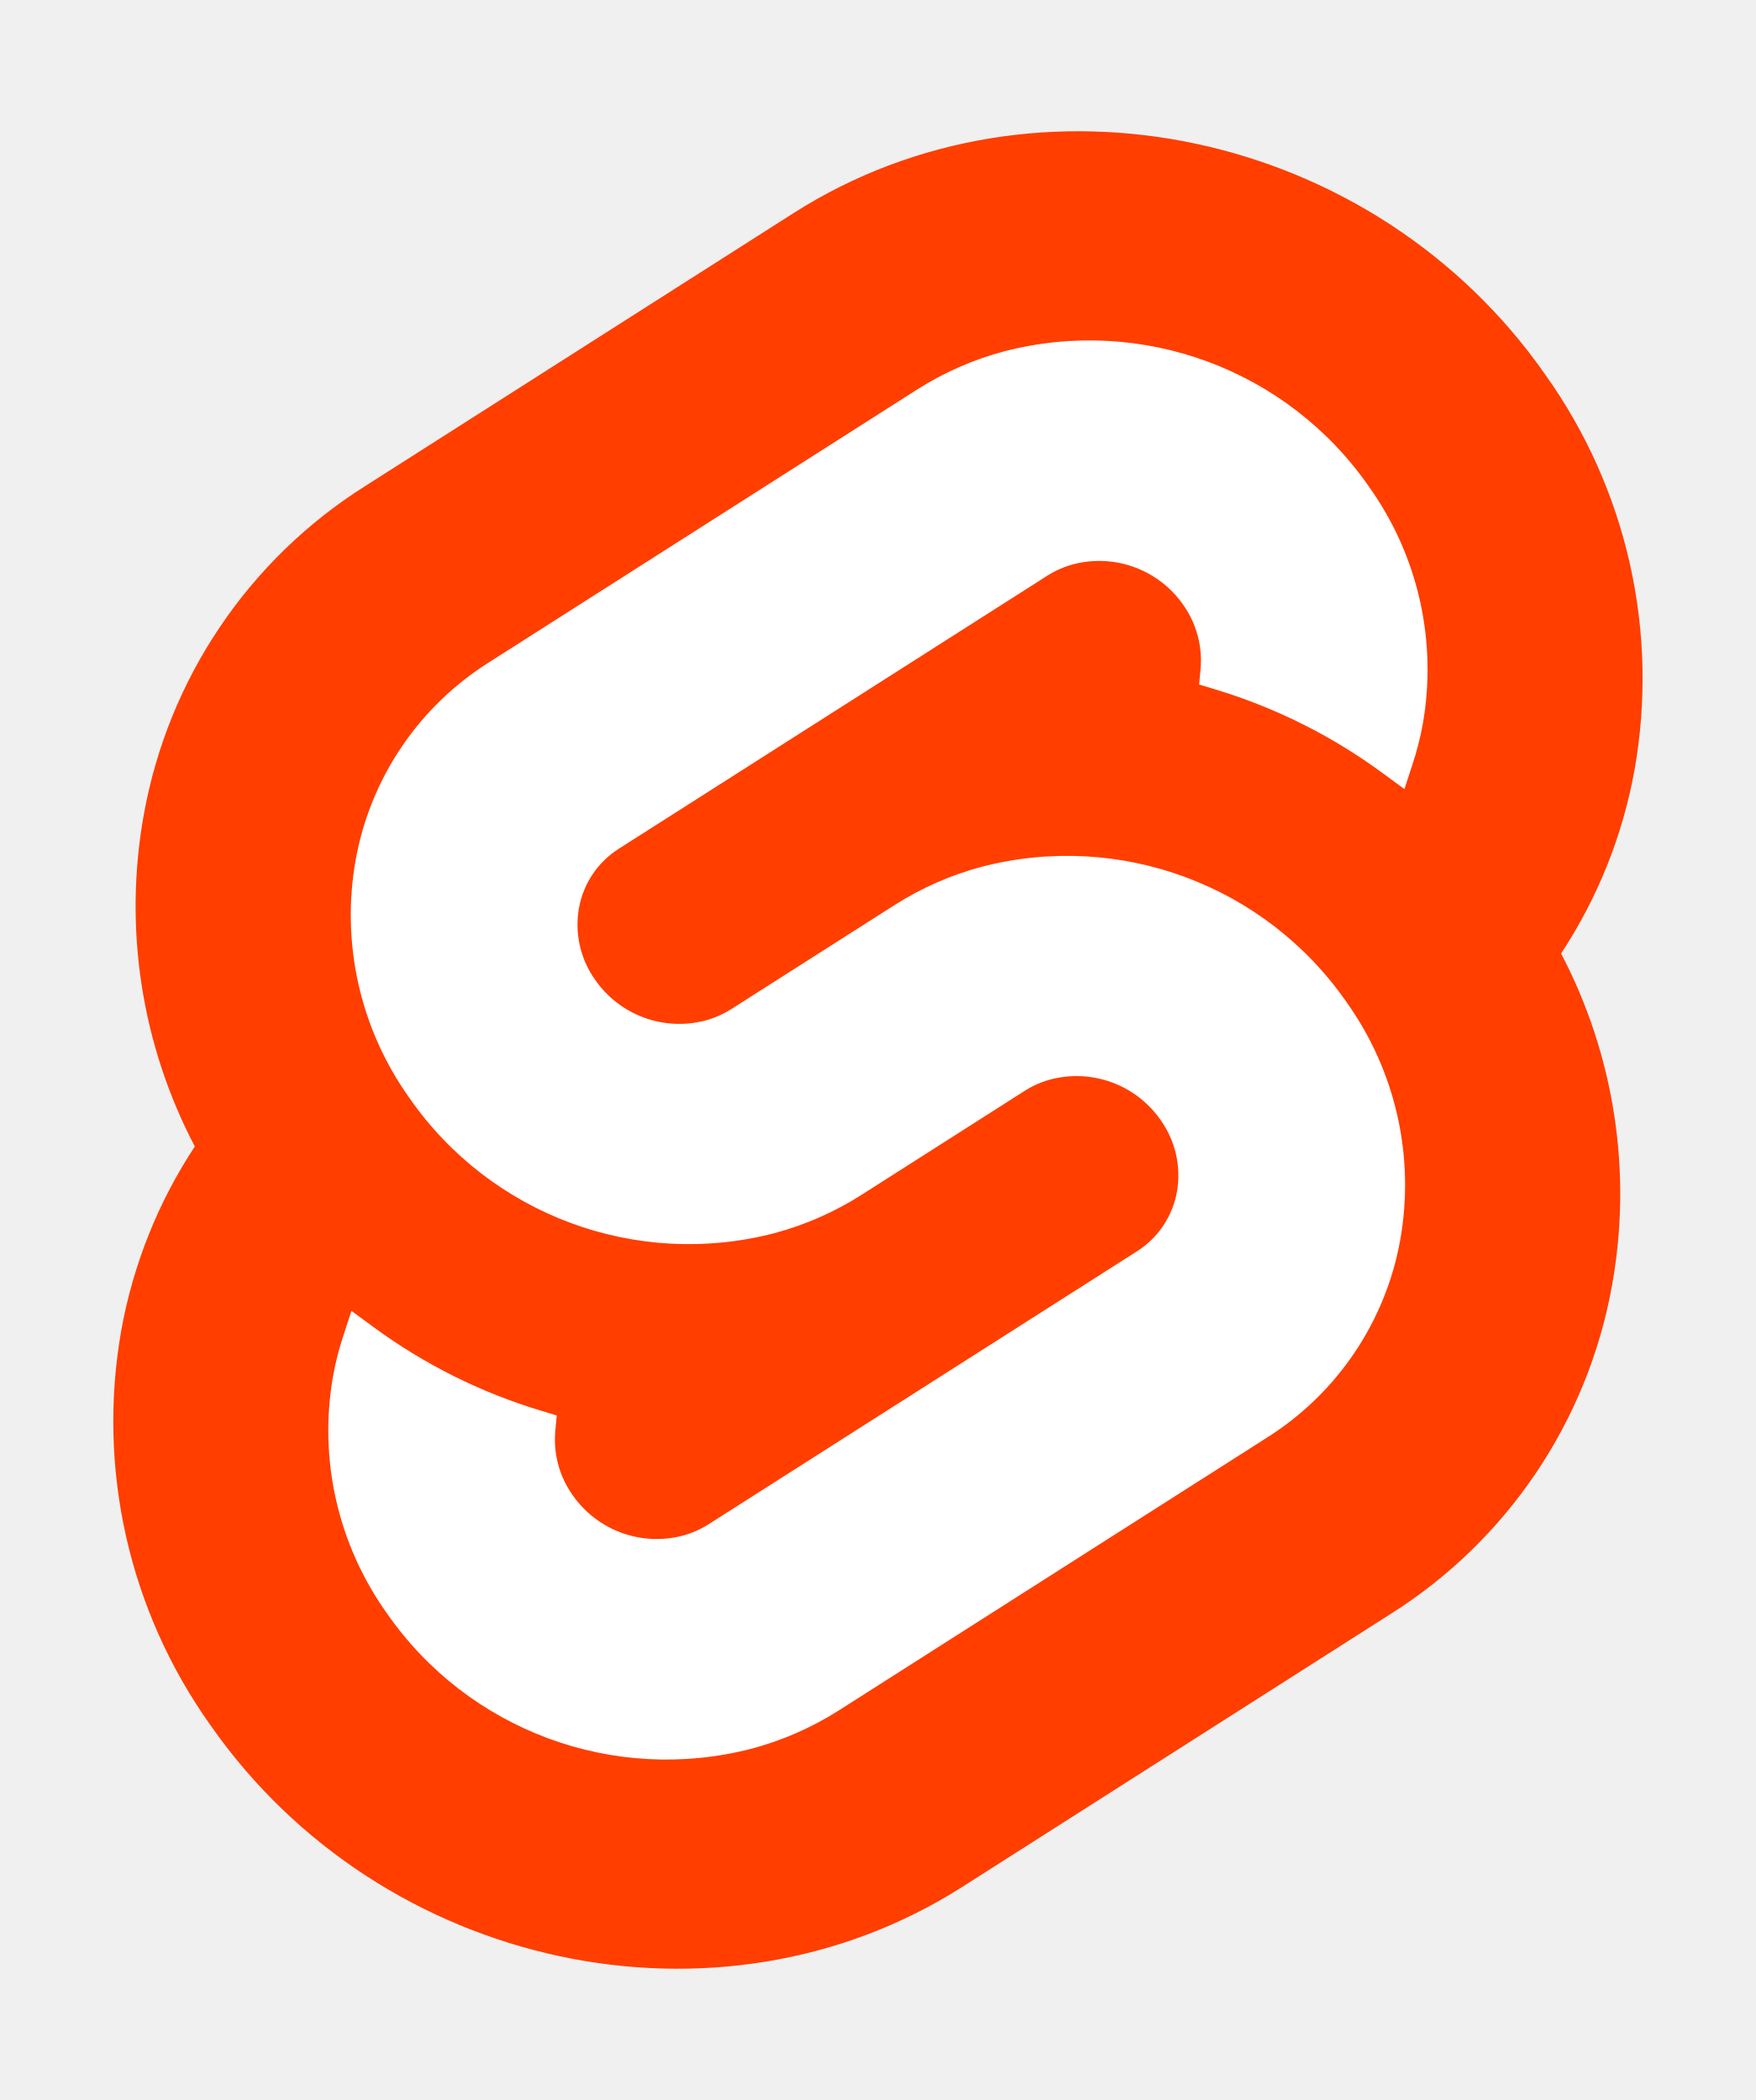
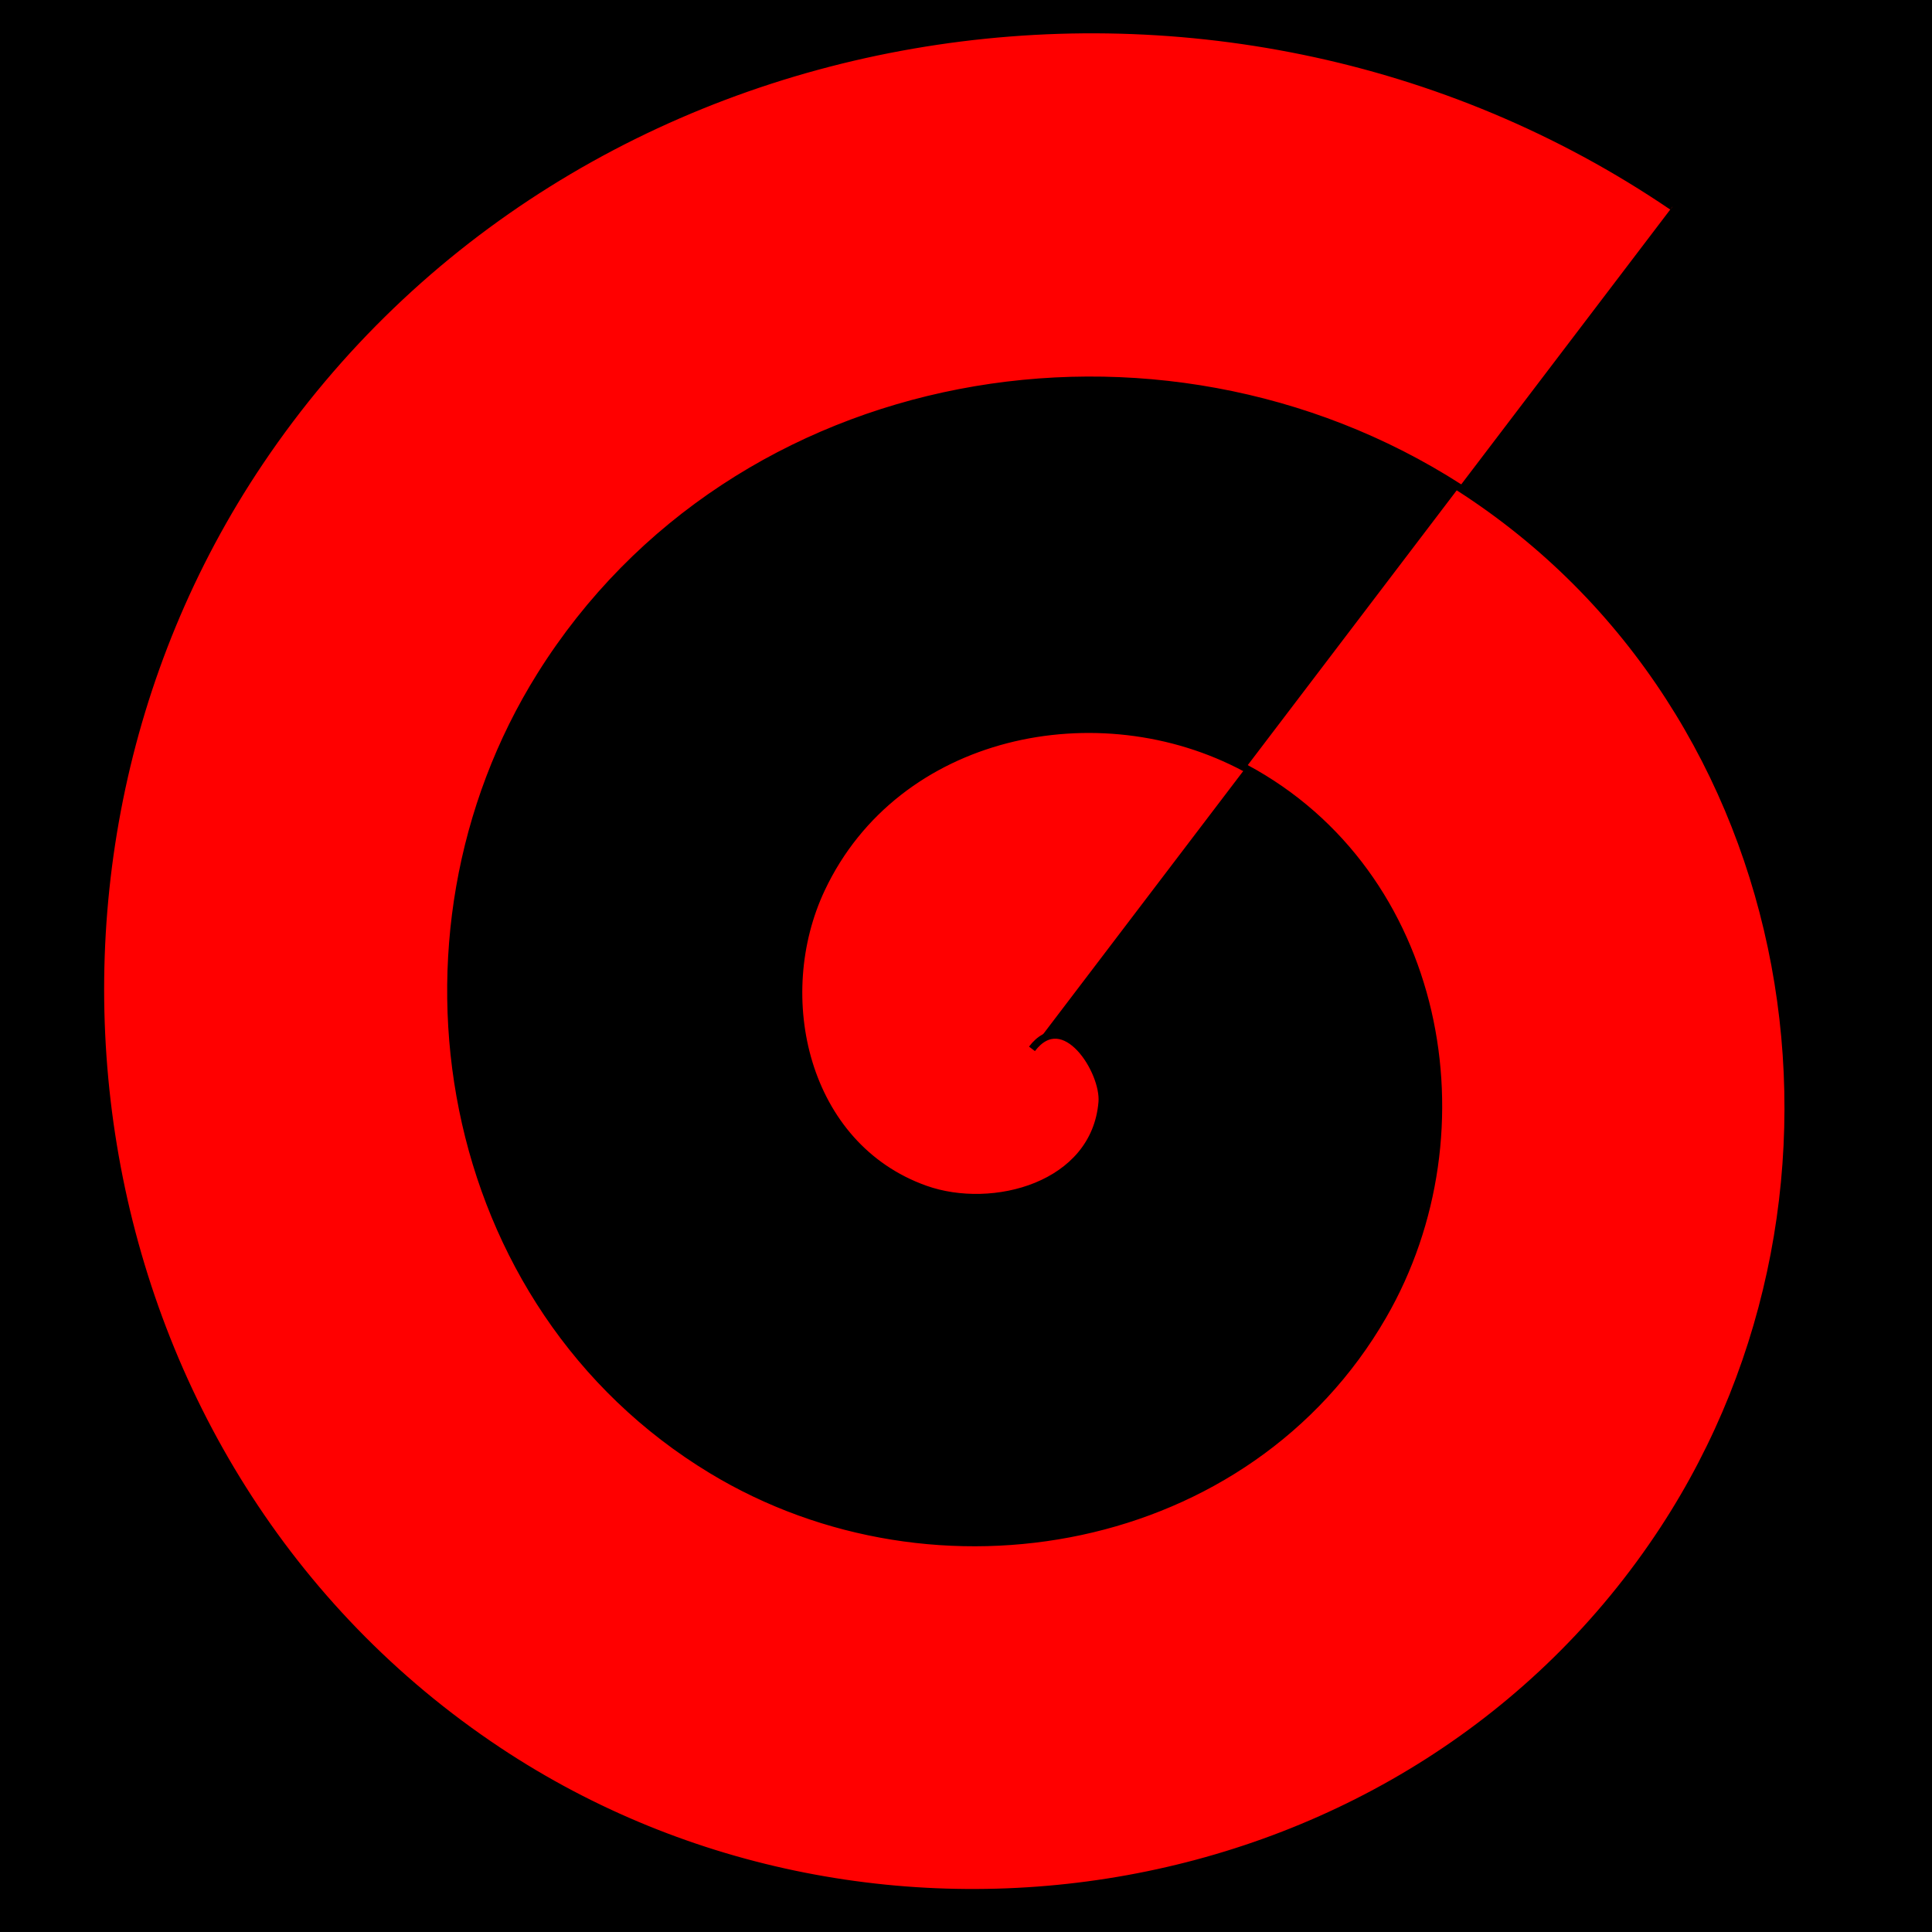
- <svg xmlns="http://www.w3.org/2000/svg" width="107" height="128" viewBox="0 0 107 128">
-   <path d="M94.157 22.819c-10.4-14.885-30.94-19.297-45.792-9.835L22.282 29.608A29.92 29.92 0 0 0 8.764 49.65a31.5 31.5 0 0 0 3.108 20.231 30 30 0 0 0-4.477 11.183 31.9 31.9 0 0 0 5.448 24.116c10.402 14.887 30.942 19.297 45.791 9.835l26.083-16.624A29.92 29.92 0 0 0 98.235 78.35a31.53 31.53 0 0 0-3.105-20.232 30 30 0 0 0 4.474-11.182 31.88 31.88 0 0 0-5.447-24.116" style="fill:#ff3e00" />
-   <path d="M45.817 106.582a20.72 20.72 0 0 1-22.237-8.243 19.17 19.17 0 0 1-3.277-14.503 18 18 0 0 1 .624-2.435l.49-1.498 1.337.981a33.6 33.6 0 0 0 10.203 5.098l.97.294-.09.968a5.85 5.85 0 0 0 1.052 3.878 6.24 6.24 0 0 0 6.695 2.485 5.8 5.8 0 0 0 1.603-.704L69.27 76.28a5.43 5.43 0 0 0 2.45-3.631 5.8 5.8 0 0 0-.987-4.371 6.24 6.24 0 0 0-6.698-2.487 5.7 5.7 0 0 0-1.6.704l-9.953 6.345a19 19 0 0 1-5.296 2.326 20.72 20.72 0 0 1-22.237-8.243 19.17 19.17 0 0 1-3.277-14.502 17.99 17.99 0 0 1 8.13-12.052l26.081-16.623a19 19 0 0 1 5.3-2.329 20.72 20.72 0 0 1 22.237 8.243 19.17 19.17 0 0 1 3.277 14.503 18 18 0 0 1-.624 2.435l-.49 1.498-1.337-.98a33.6 33.6 0 0 0-10.203-5.1l-.97-.294.09-.968a5.86 5.86 0 0 0-1.052-3.878 6.24 6.24 0 0 0-6.696-2.485 5.8 5.8 0 0 0-1.602.704L37.73 51.72a5.42 5.42 0 0 0-2.449 3.63 5.79 5.79 0 0 0 .986 4.372 6.24 6.24 0 0 0 6.698 2.486 5.8 5.8 0 0 0 1.602-.704l9.952-6.342a19 19 0 0 1 5.295-2.328 20.72 20.72 0 0 1 22.237 8.242 19.17 19.17 0 0 1 3.277 14.503 18 18 0 0 1-8.13 12.053l-26.081 16.622a19 19 0 0 1-5.3 2.328" style="fill:#fff" />
+ <svg xmlns="http://www.w3.org/2000/svg" width="96mm" height="96mm" viewBox="0 0 96 96" version="1.1" id="svg1">
+   <defs id="defs1" />
+   <g id="layer1" transform="translate(-41.66811,-51.94747)">
+     <rect style="fill:#000000;stroke-width:105.833" id="rect1" width="96" height="96" x="41.668" y="51.947" />
+     <path style="fill:#ff0000;fill-rule:evenodd;stroke:#000000;stroke-width:0.265" id="path1" d="m 58.923,69.753 c 1.104,1.537 -1.527,2.247 -2.555,1.836 -2.785,-1.115 -2.643,-4.893 -1.117,-6.945 2.731,-3.671 8.193,-3.259 11.335,-0.398 4.611,4.199 3.901,11.541 -0.321,15.725 -5.627,5.577 -14.906,4.555 -20.115,-1.04 -6.555,-7.041 -5.215,-18.279 1.759,-24.505 8.446,-7.54 21.658,-5.878 28.895,2.478 8.529,9.848 6.544,25.039 -3.197,33.286 C 62.361,99.71 45.185,97.401 35.932,86.273 25.418,73.629 28.052,54.466 40.567,44.207 54.607,32.698 75.759,35.658 87.023,49.561 99.527,64.996 96.242,88.14 80.95,100.407" transform="matrix(-0.4083543,-1.331676,1.331676,-0.4083543,24.11961,211.0147)" />
+   </g>
</svg>
